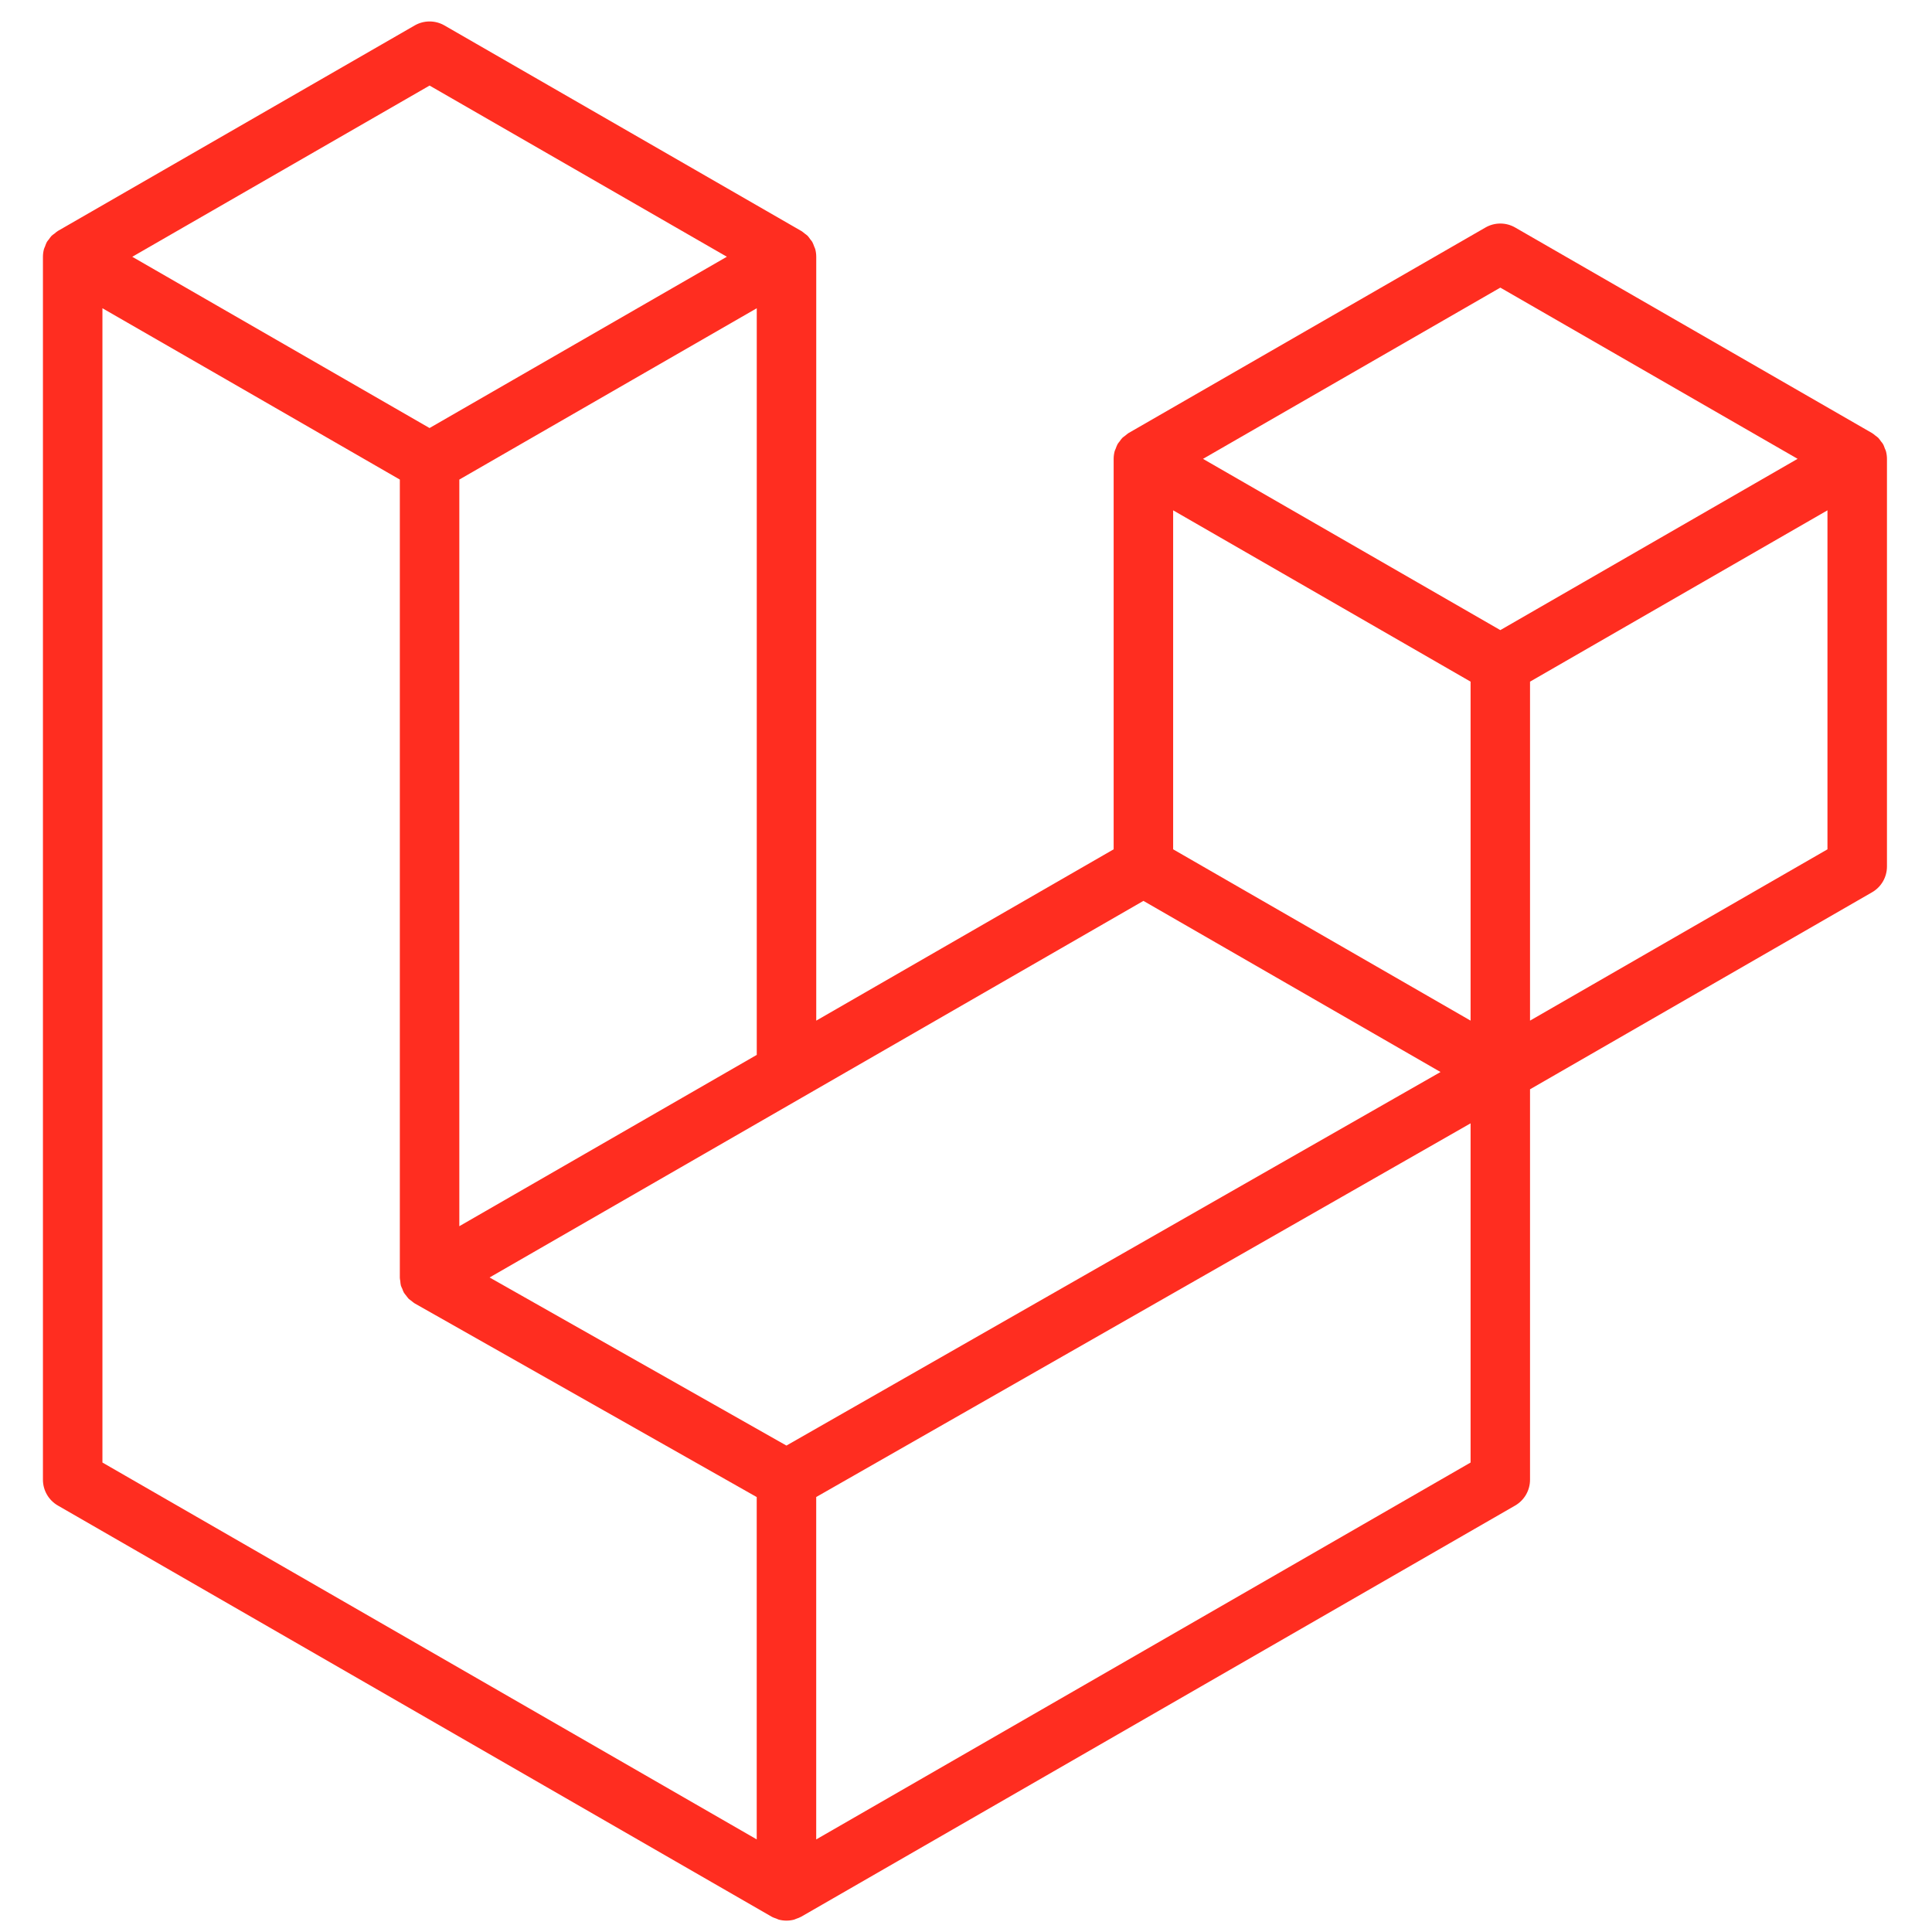
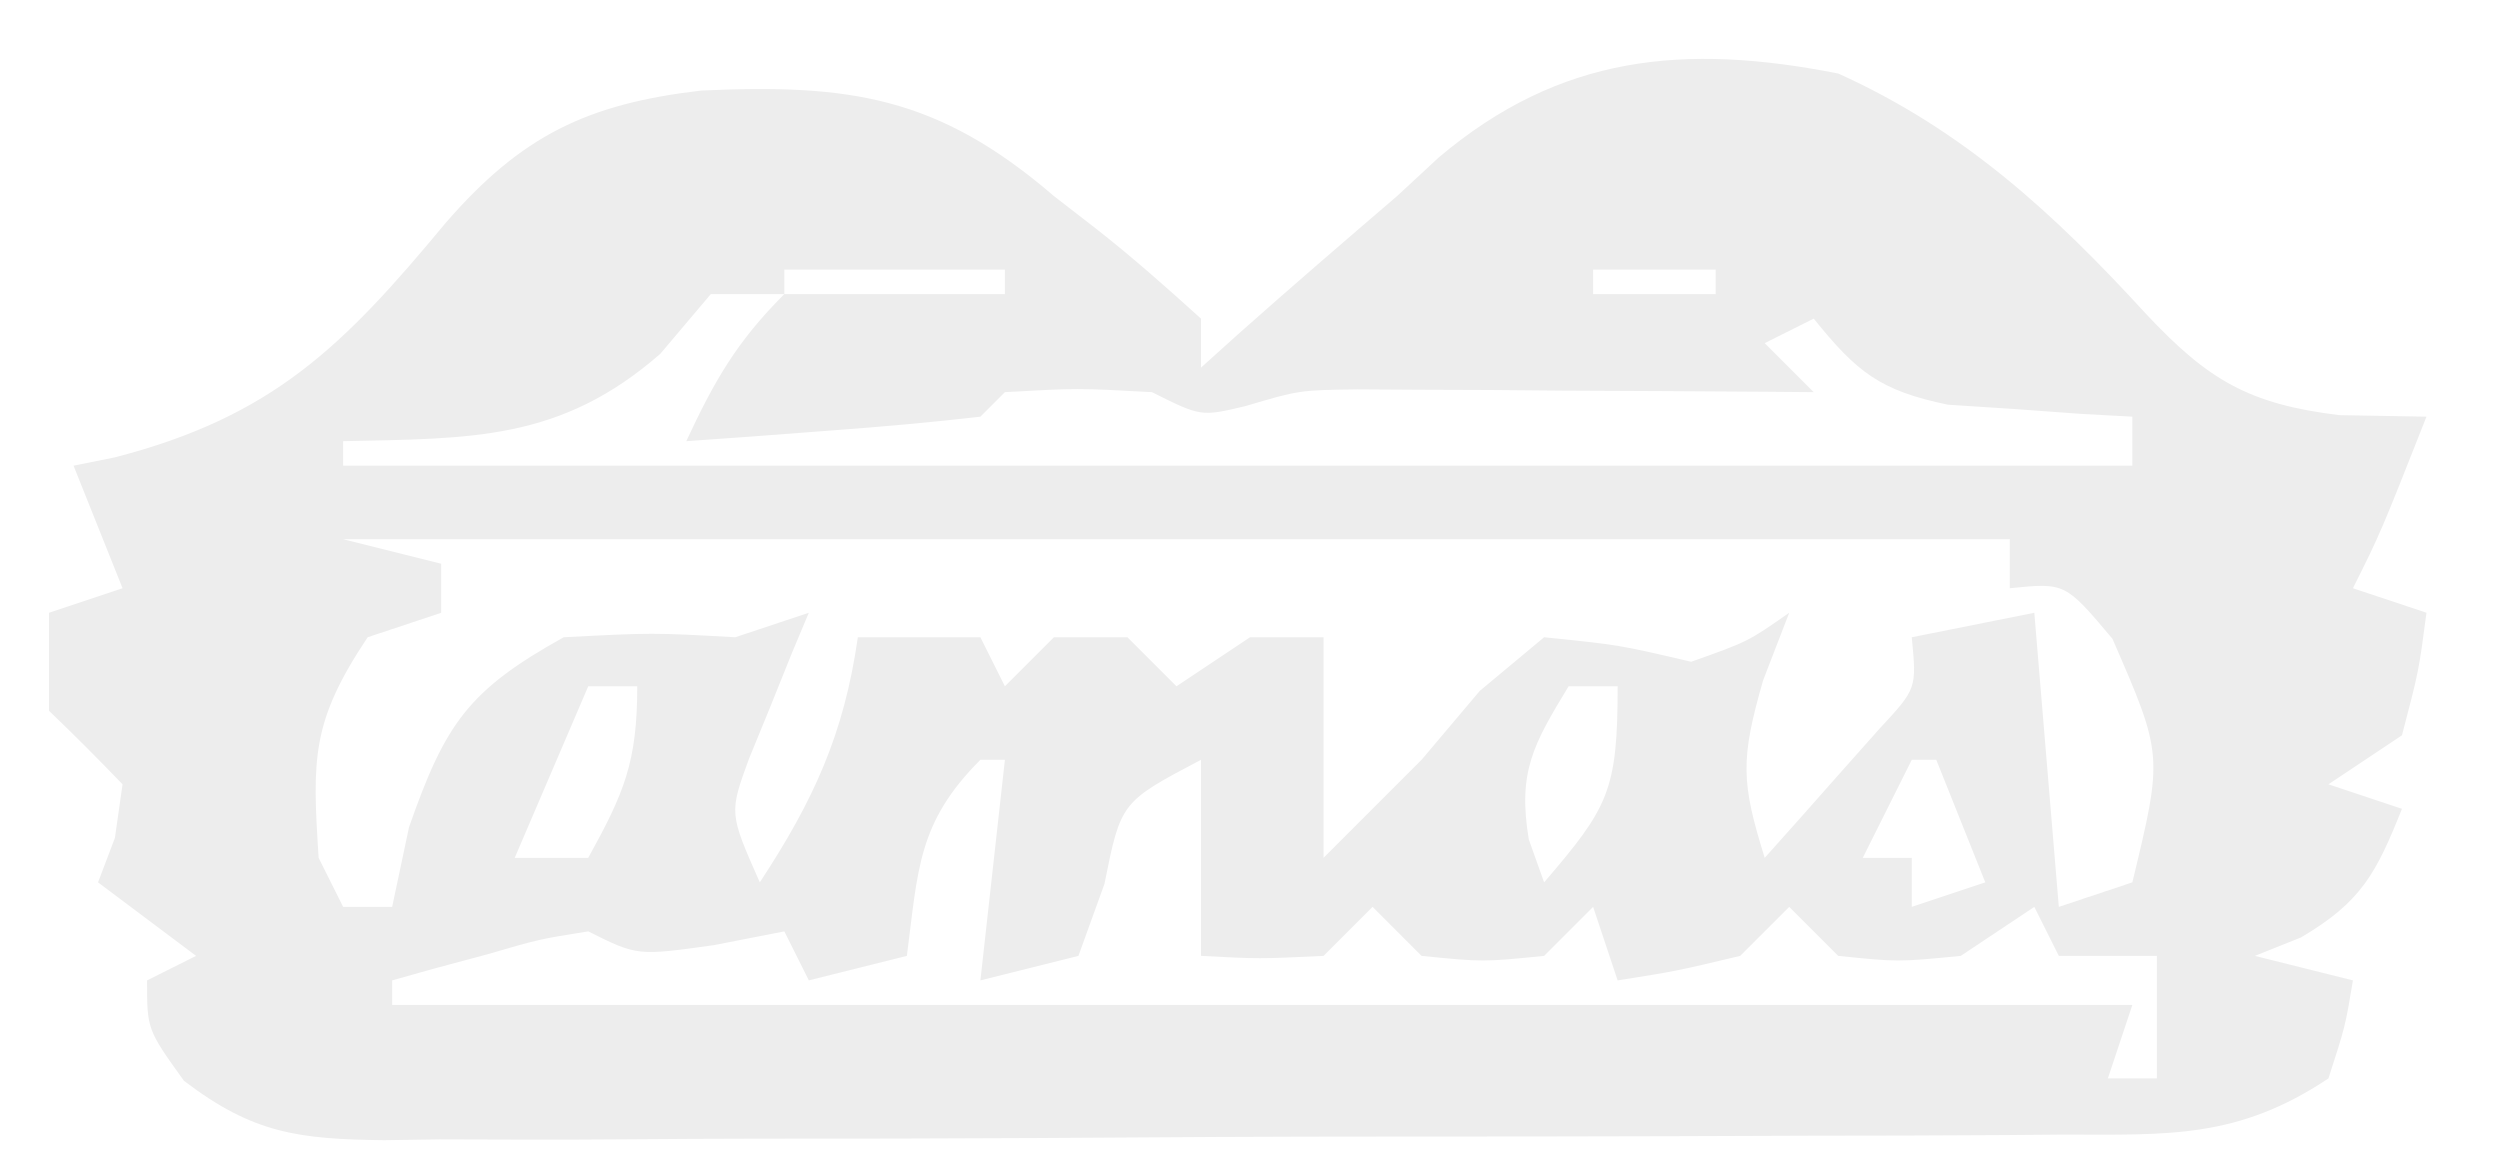
- <svg xmlns="http://www.w3.org/2000/svg" width="166" height="166" viewBox="0 0 166 166" fill="none">
-   <path fill-rule="evenodd" clip-rule="evenodd" d="M162.041 38.759C162.099 38.977 162.129 39.201 162.13 39.426V74.452C162.13 74.902 162.011 75.344 161.786 75.733C161.561 76.122 161.237 76.444 160.847 76.668L131.462 93.594V127.141C131.462 128.054 130.977 128.897 130.186 129.357L68.847 164.683C68.707 164.763 68.554 164.814 68.401 164.868C68.343 164.887 68.289 164.922 68.228 164.938C67.8 165.051 67.349 165.051 66.92 164.938C66.85 164.919 66.786 164.881 66.719 164.855C66.579 164.804 66.432 164.76 66.298 164.683L4.972 129.357C4.583 129.133 4.259 128.81 4.034 128.421C3.808 128.032 3.69 127.591 3.689 127.141L3.689 22.063C3.689 21.834 3.721 21.61 3.779 21.393C3.798 21.32 3.843 21.253 3.868 21.179C3.916 21.045 3.961 20.908 4.031 20.783C4.079 20.7 4.149 20.633 4.206 20.557C4.28 20.454 4.347 20.349 4.433 20.26C4.506 20.186 4.602 20.132 4.685 20.068C4.778 19.992 4.861 19.909 4.966 19.848L35.633 2.185C36.022 1.961 36.462 1.844 36.91 1.844C37.358 1.844 37.798 1.961 38.186 2.185L68.851 19.848H68.857C68.959 19.912 69.045 19.992 69.138 20.065C69.221 20.129 69.313 20.186 69.387 20.257C69.476 20.349 69.54 20.454 69.616 20.557C69.671 20.633 69.744 20.7 69.789 20.783C69.862 20.911 69.904 21.045 69.955 21.179C69.98 21.253 70.025 21.32 70.044 21.396C70.103 21.614 70.133 21.838 70.133 22.063V87.694L95.686 72.974V39.423C95.686 39.2 95.718 38.973 95.775 38.759C95.798 38.683 95.839 38.615 95.865 38.542C95.916 38.408 95.96 38.271 96.031 38.146C96.079 38.063 96.149 37.996 96.203 37.92C96.279 37.818 96.343 37.712 96.433 37.623C96.506 37.549 96.599 37.495 96.681 37.431C96.777 37.355 96.86 37.272 96.962 37.211L127.633 19.548C128.021 19.324 128.461 19.206 128.91 19.206C129.358 19.206 129.798 19.324 130.186 19.548L160.85 37.211C160.959 37.275 161.042 37.355 161.137 37.428C161.217 37.492 161.31 37.549 161.383 37.62C161.473 37.712 161.536 37.818 161.613 37.92C161.67 37.996 161.741 38.063 161.785 38.146C161.859 38.271 161.9 38.408 161.951 38.542C161.98 38.615 162.021 38.683 162.041 38.759ZM157.018 72.974V43.848L146.287 50.028L131.462 58.568V87.694L157.021 72.974H157.018ZM126.354 125.663V96.518L111.771 104.85L70.13 128.626V158.046L126.354 125.663ZM8.801 26.485V125.663L65.018 158.043V128.629L35.649 112L35.64 111.994L35.627 111.988C35.528 111.93 35.445 111.847 35.353 111.777C35.273 111.713 35.18 111.662 35.11 111.592L35.104 111.582C35.021 111.502 34.963 111.403 34.893 111.314C34.829 111.228 34.753 111.154 34.702 111.065L34.699 111.055C34.641 110.96 34.606 110.845 34.565 110.736C34.523 110.64 34.469 110.551 34.443 110.449C34.411 110.328 34.405 110.197 34.392 110.072C34.379 109.976 34.354 109.881 34.354 109.785V109.778V41.205L19.532 32.662L8.801 26.485ZM36.913 7.35L11.364 22.063L36.907 36.777L62.453 22.06L36.907 7.35H36.913ZM50.2 99.174L65.022 90.637V26.485L54.291 32.665L39.466 41.205V105.357L50.2 99.174ZM128.91 24.713L103.363 39.426L128.91 54.14L154.453 39.423L128.91 24.713ZM126.354 58.568L111.529 50.028L100.798 43.848V72.974L115.619 81.511L126.354 87.694V58.568ZM67.571 124.205L105.042 102.803L123.772 92.109L98.245 77.405L68.854 94.334L42.066 109.762L67.571 124.205Z" fill="#FF2D20" />
+ <svg xmlns="http://www.w3.org/2000/svg" version="1.1" width="102" height="47">
+   <path d="M0 0 C5.105 2.301 8.819 5.723 12.562 9.812 C15.095 12.511 16.748 13.484 20.438 13.938 C22.201 13.968 22.201 13.968 24 14 C22.125 18.75 22.125 18.75 21 21 C22.485 21.495 22.485 21.495 24 22 C23.688 24.375 23.688 24.375 23 27 C22.01 27.66 21.02 28.32 20 29 C21.485 29.495 21.485 29.495 23 30 C21.951 32.622 21.351 33.794 18.875 35.25 C18.256 35.498 17.637 35.745 17 36 C18.98 36.495 18.98 36.495 21 37 C20.688 38.875 20.688 38.875 20 41 C16.302 43.465 13.475 43.296 9.196 43.291 C8.005 43.301 8.005 43.301 6.79 43.311 C4.163 43.33 1.537 43.334 -1.09 43.336 C-2.914 43.342 -4.739 43.349 -6.564 43.356 C-10.389 43.368 -14.215 43.372 -18.041 43.371 C-22.945 43.37 -27.848 43.398 -32.752 43.432 C-36.521 43.454 -40.29 43.458 -44.058 43.457 C-45.867 43.46 -47.675 43.469 -49.483 43.484 C-52.011 43.504 -54.538 43.498 -57.066 43.486 C-58.188 43.503 -58.188 43.503 -59.332 43.52 C-62.83 43.477 -64.678 43.246 -67.496 41.095 C-69 39 -69 39 -69 37 C-68.01 36.505 -68.01 36.505 -67 36 C-68.32 35.01 -69.64 34.02 -71 33 C-70.773 32.402 -70.546 31.804 -70.312 31.188 C-70.209 30.466 -70.106 29.744 -70 29 C-70.979 27.979 -71.98 26.979 -73 26 C-73 24.68 -73 23.36 -73 22 C-72.01 21.67 -71.02 21.34 -70 21 C-70.66 19.35 -71.32 17.7 -72 16 C-71.165 15.832 -71.165 15.832 -70.312 15.66 C-63.876 13.997 -61.004 11.143 -56.82 6.098 C-53.73 2.536 -51.051 1.24 -46.395 0.695 C-40.342 0.418 -36.732 0.928 -32 5 C-31.442 5.432 -30.884 5.864 -30.309 6.309 C-28.819 7.474 -27.402 8.731 -26 10 C-26 10.66 -26 11.32 -26 12 C-25.504 11.553 -25.007 11.105 -24.496 10.645 C-22.352 8.737 -20.178 6.869 -18 5 C-17.438 4.479 -16.876 3.958 -16.297 3.422 C-11.348 -0.758 -6.282 -1.239 0 0 Z M-43 8 C-43 8.33 -43 8.66 -43 9 C-40.03 9 -37.06 9 -34 9 C-34 8.67 -34 8.34 -34 8 C-36.97 8 -39.94 8 -43 8 Z M-10 8 C-10 8.33 -10 8.66 -10 9 C-8.35 9 -6.7 9 -5 9 C-5 8.67 -5 8.34 -5 8 C-6.65 8 -8.3 8 -10 8 Z M-46 9 C-46.681 9.804 -47.361 10.609 -48.062 11.438 C-52.13 14.986 -55.754 14.888 -61 15 C-61 15.33 -61 15.66 -61 16 C-36.91 16 -12.82 16 12 16 C12 15.34 12 14.68 12 14 C11.313 13.963 10.626 13.925 9.918 13.887 C9.017 13.821 8.116 13.755 7.188 13.688 C5.848 13.6 5.848 13.6 4.48 13.512 C1.694 12.937 0.759 12.179 -1 10 C-1.66 10.33 -2.32 10.66 -3 11 C-2.34 11.66 -1.68 12.32 -1 13 C-1.615 12.995 -2.23 12.99 -2.864 12.984 C-5.659 12.963 -8.455 12.95 -11.25 12.938 C-12.218 12.929 -13.186 12.921 -14.184 12.912 C-15.118 12.909 -16.053 12.906 -17.016 12.902 C-18.304 12.894 -18.304 12.894 -19.618 12.886 C-21.991 12.918 -21.991 12.918 -24.187 13.569 C-26 14 -26 14 -28 13 C-31.042 12.833 -31.042 12.833 -34 13 C-34.33 13.33 -34.66 13.66 -35 14 C-37.016 14.234 -39.038 14.413 -41.062 14.562 C-42.167 14.646 -43.272 14.73 -44.41 14.816 C-45.692 14.907 -45.692 14.907 -47 15 C-45.848 12.532 -44.952 10.952 -43 9 C-43.99 9 -44.98 9 -46 9 Z M-61 19 C-59.02 19.495 -59.02 19.495 -57 20 C-57 20.66 -57 21.32 -57 22 C-57.99 22.33 -58.98 22.66 -60 23 C-62.304 26.457 -62.259 27.949 -62 32 C-61.67 32.66 -61.34 33.32 -61 34 C-60.34 34 -59.68 34 -59 34 C-58.66 32.391 -58.66 32.391 -58.312 30.75 C-56.831 26.518 -55.888 25.16 -52 23 C-48.375 22.812 -48.375 22.812 -45 23 C-44.01 22.67 -43.02 22.34 -42 22 C-42.228 22.543 -42.456 23.085 -42.691 23.645 C-43.123 24.718 -43.123 24.718 -43.562 25.812 C-43.853 26.52 -44.143 27.228 -44.441 27.957 C-45.251 30.174 -45.251 30.174 -44 33 C-41.809 29.666 -40.565 26.958 -40 23 C-38.35 23 -36.7 23 -35 23 C-34.67 23.66 -34.34 24.32 -34 25 C-33.34 24.34 -32.68 23.68 -32 23 C-31.01 23 -30.02 23 -29 23 C-28.34 23.66 -27.68 24.32 -27 25 C-26.01 24.34 -25.02 23.68 -24 23 C-23.01 23 -22.02 23 -21 23 C-21 25.97 -21 28.94 -21 32 C-20.443 31.443 -19.886 30.886 -19.312 30.312 C-18.549 29.549 -17.786 28.786 -17 28 C-16.216 27.072 -15.432 26.144 -14.625 25.188 C-13.326 24.105 -13.326 24.105 -12 23 C-8.938 23.312 -8.938 23.312 -6 24 C-3.68 23.177 -3.68 23.177 -2 22 C-2.526 23.361 -2.526 23.361 -3.062 24.75 C-4.002 28.006 -3.955 28.927 -3 32 C-1.994 30.88 -0.995 29.754 0 28.625 C0.557 27.999 1.114 27.372 1.688 26.727 C3.202 25.096 3.202 25.096 3 23 C5.475 22.505 5.475 22.505 8 22 C8.495 27.94 8.495 27.94 9 34 C9.99 33.67 10.98 33.34 12 33 C13.254 27.809 13.254 27.809 11.188 23.062 C9.259 20.771 9.259 20.771 7 21 C7 20.34 7 19.68 7 19 C-15.44 19 -37.88 19 -61 19 Z M-51 25 C-52.485 28.465 -52.485 28.465 -54 32 C-53.01 32 -52.02 32 -51 32 C-49.539 29.353 -49 28.106 -49 25 C-49.66 25 -50.32 25 -51 25 Z M-11 25 C-12.429 27.354 -13.087 28.48 -12.625 31.25 C-12.419 31.828 -12.213 32.405 -12 33 C-9.376 29.939 -9 29.268 -9 25 C-9.66 25 -10.32 25 -11 25 Z M3 28 C2.34 29.32 1.68 30.64 1 32 C1.66 32 2.32 32 3 32 C3 32.66 3 33.32 3 34 C3.99 33.67 4.98 33.34 6 33 C5.34 31.35 4.68 29.7 4 28 C3.67 28 3.34 28 3 28 Z M-35 28 C-37.565 30.565 -37.54 32.477 -38 36 C-39.32 36.33 -40.64 36.66 -42 37 C-42.33 36.34 -42.66 35.68 -43 35 C-44.423 35.278 -44.423 35.278 -45.875 35.562 C-49 36 -49 36 -51 35 C-52.999 35.318 -52.999 35.318 -55.125 35.938 C-56.212 36.229 -56.212 36.229 -57.32 36.527 C-57.875 36.683 -58.429 36.839 -59 37 C-59 37.33 -59 37.66 -59 38 C-35.57 38 -12.14 38 12 38 C11.67 38.99 11.34 39.98 11 41 C11.66 41 12.32 41 13 41 C13 39.35 13 37.7 13 36 C11.68 36 10.36 36 9 36 C8.505 35.01 8.505 35.01 8 34 C7.01 34.66 6.02 35.32 5 36 C2.438 36.25 2.438 36.25 0 36 C-0.66 35.34 -1.32 34.68 -2 34 C-2.66 34.66 -3.32 35.32 -4 36 C-6.625 36.625 -6.625 36.625 -9 37 C-9.495 35.515 -9.495 35.515 -10 34 C-10.66 34.66 -11.32 35.32 -12 36 C-14.5 36.25 -14.5 36.25 -17 36 C-17.66 35.34 -18.32 34.68 -19 34 C-19.66 34.66 -20.32 35.32 -21 36 C-23.625 36.125 -23.625 36.125 -26 36 C-26 33.36 -26 30.72 -26 28 C-29.268 29.721 -29.268 29.721 -29.938 33.062 C-30.463 34.517 -30.463 34.517 -31 36 C-32.32 36.33 -33.64 36.66 -35 37 C-34.67 34.03 -34.34 31.06 -34 28 C-34.33 28 -34.66 28 -35 28 Z " fill="#EDEDED" transform="translate(75,3)" />
</svg>
